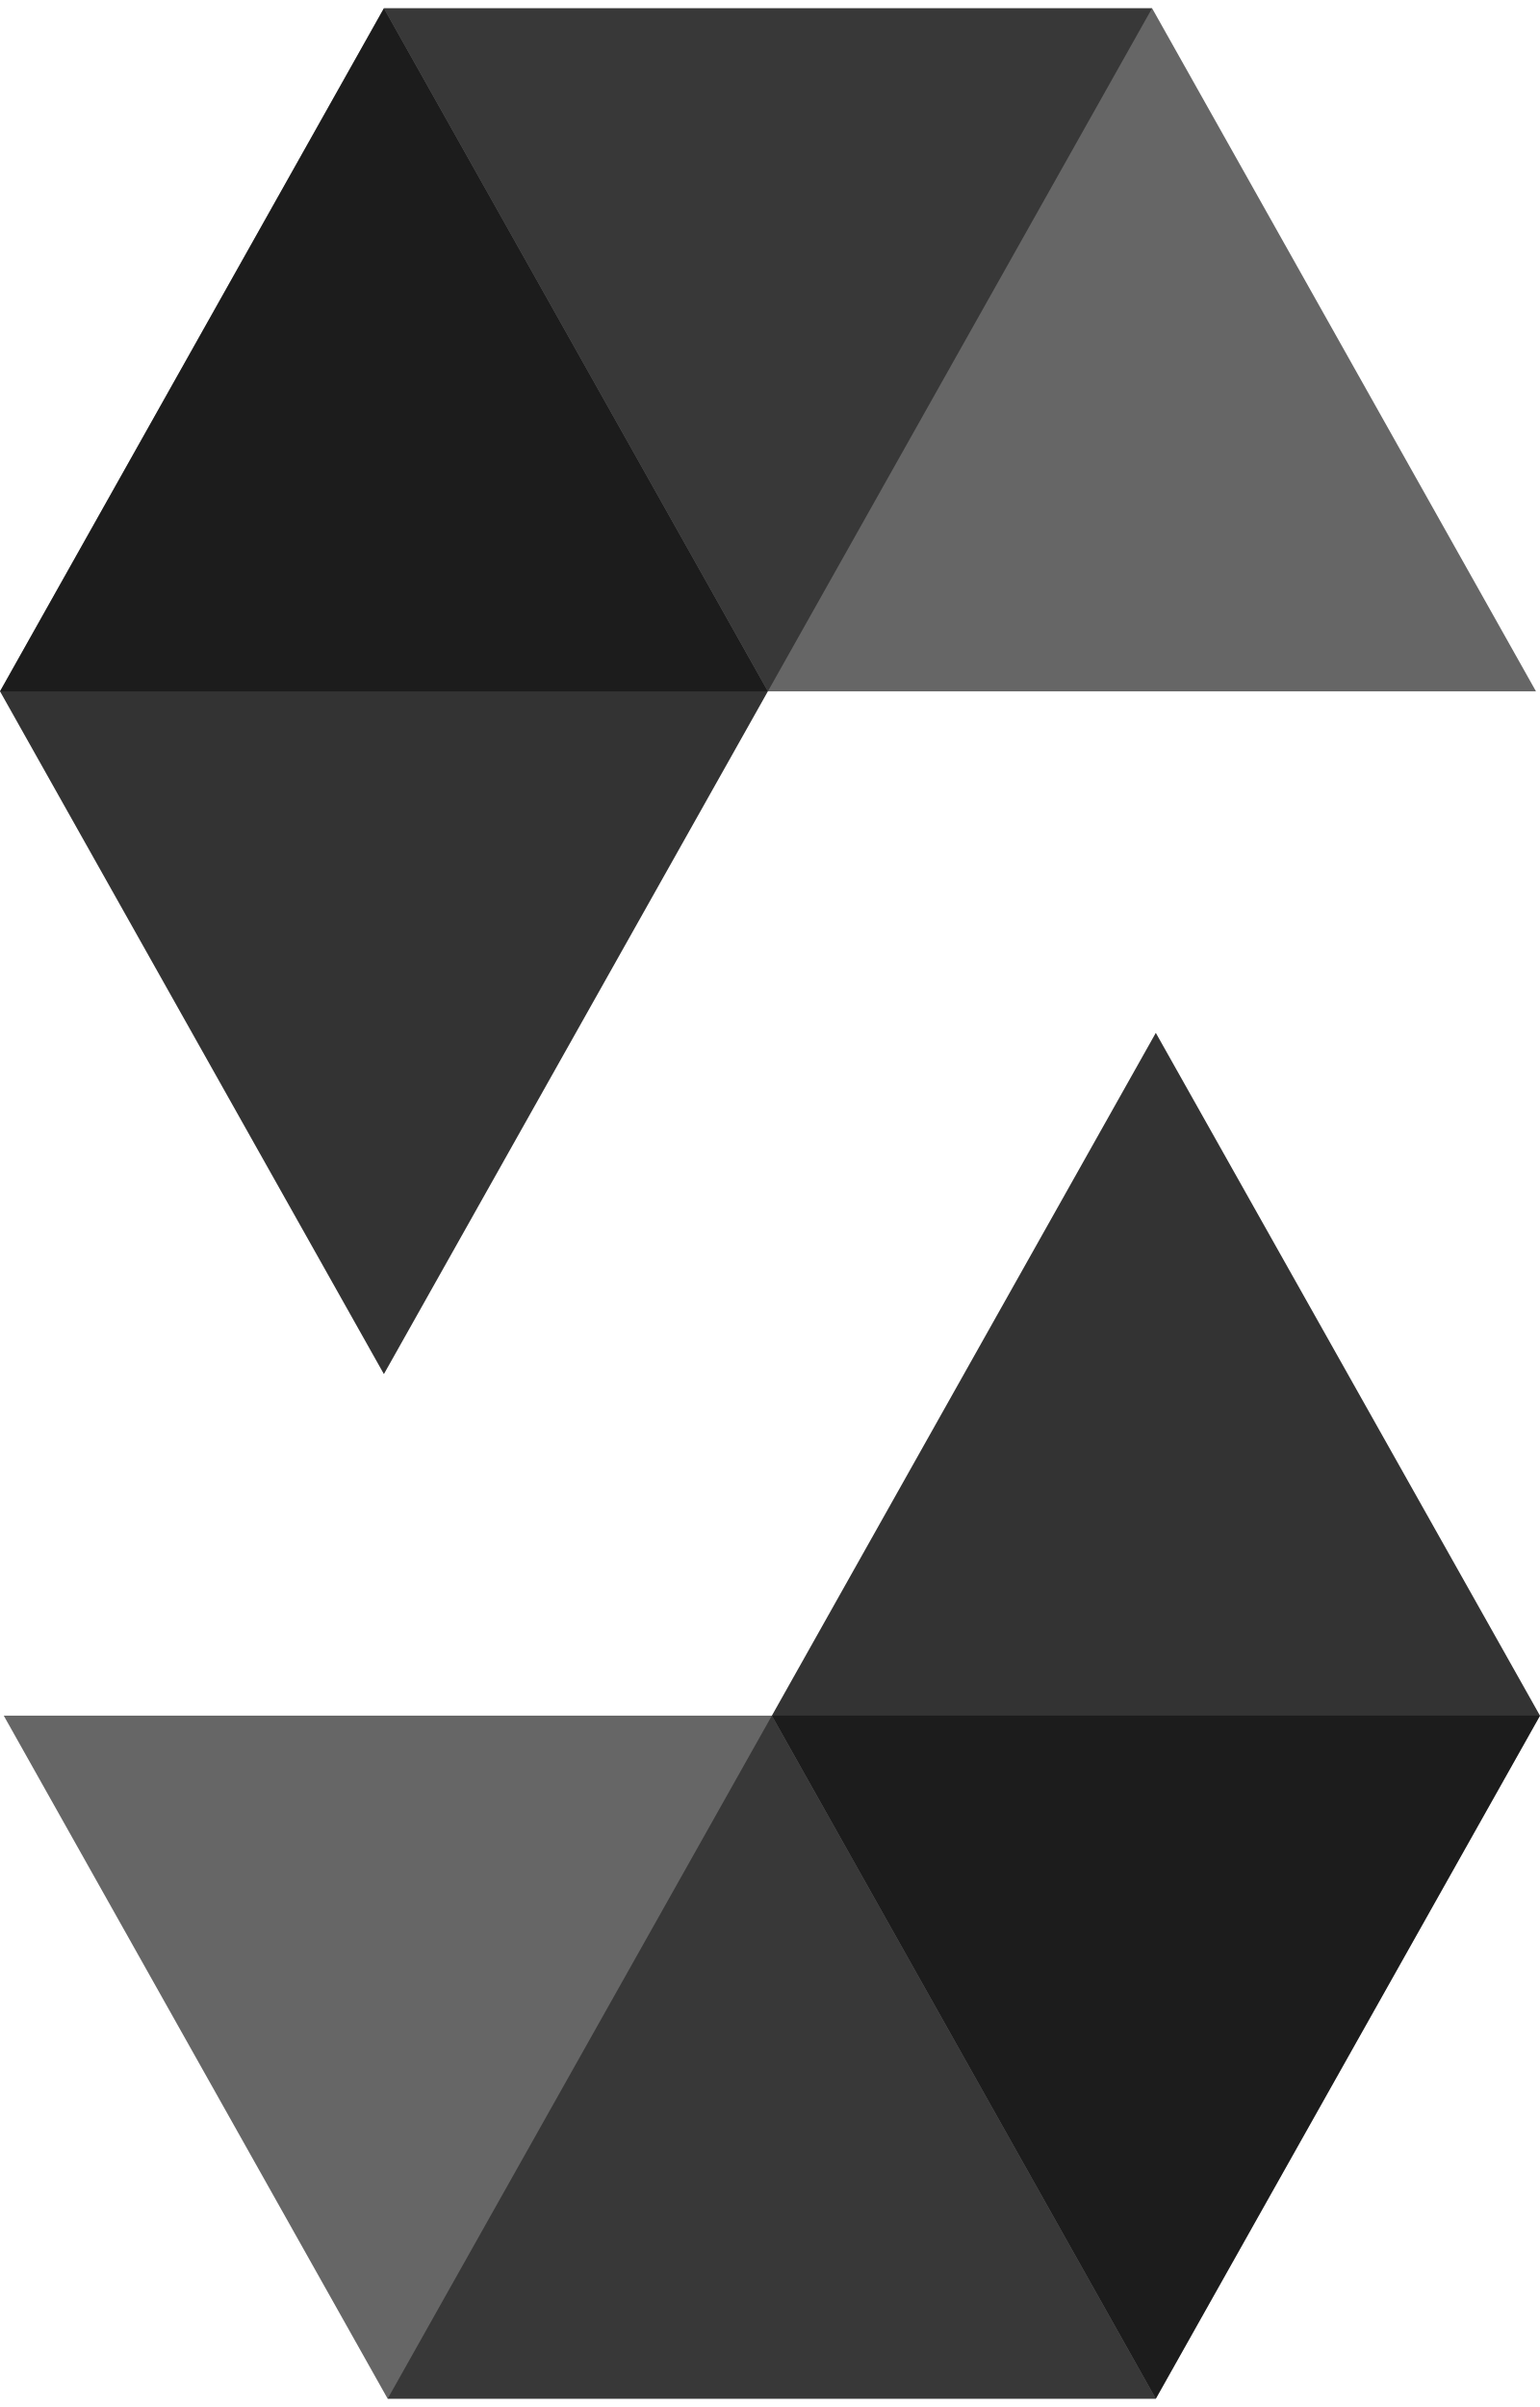
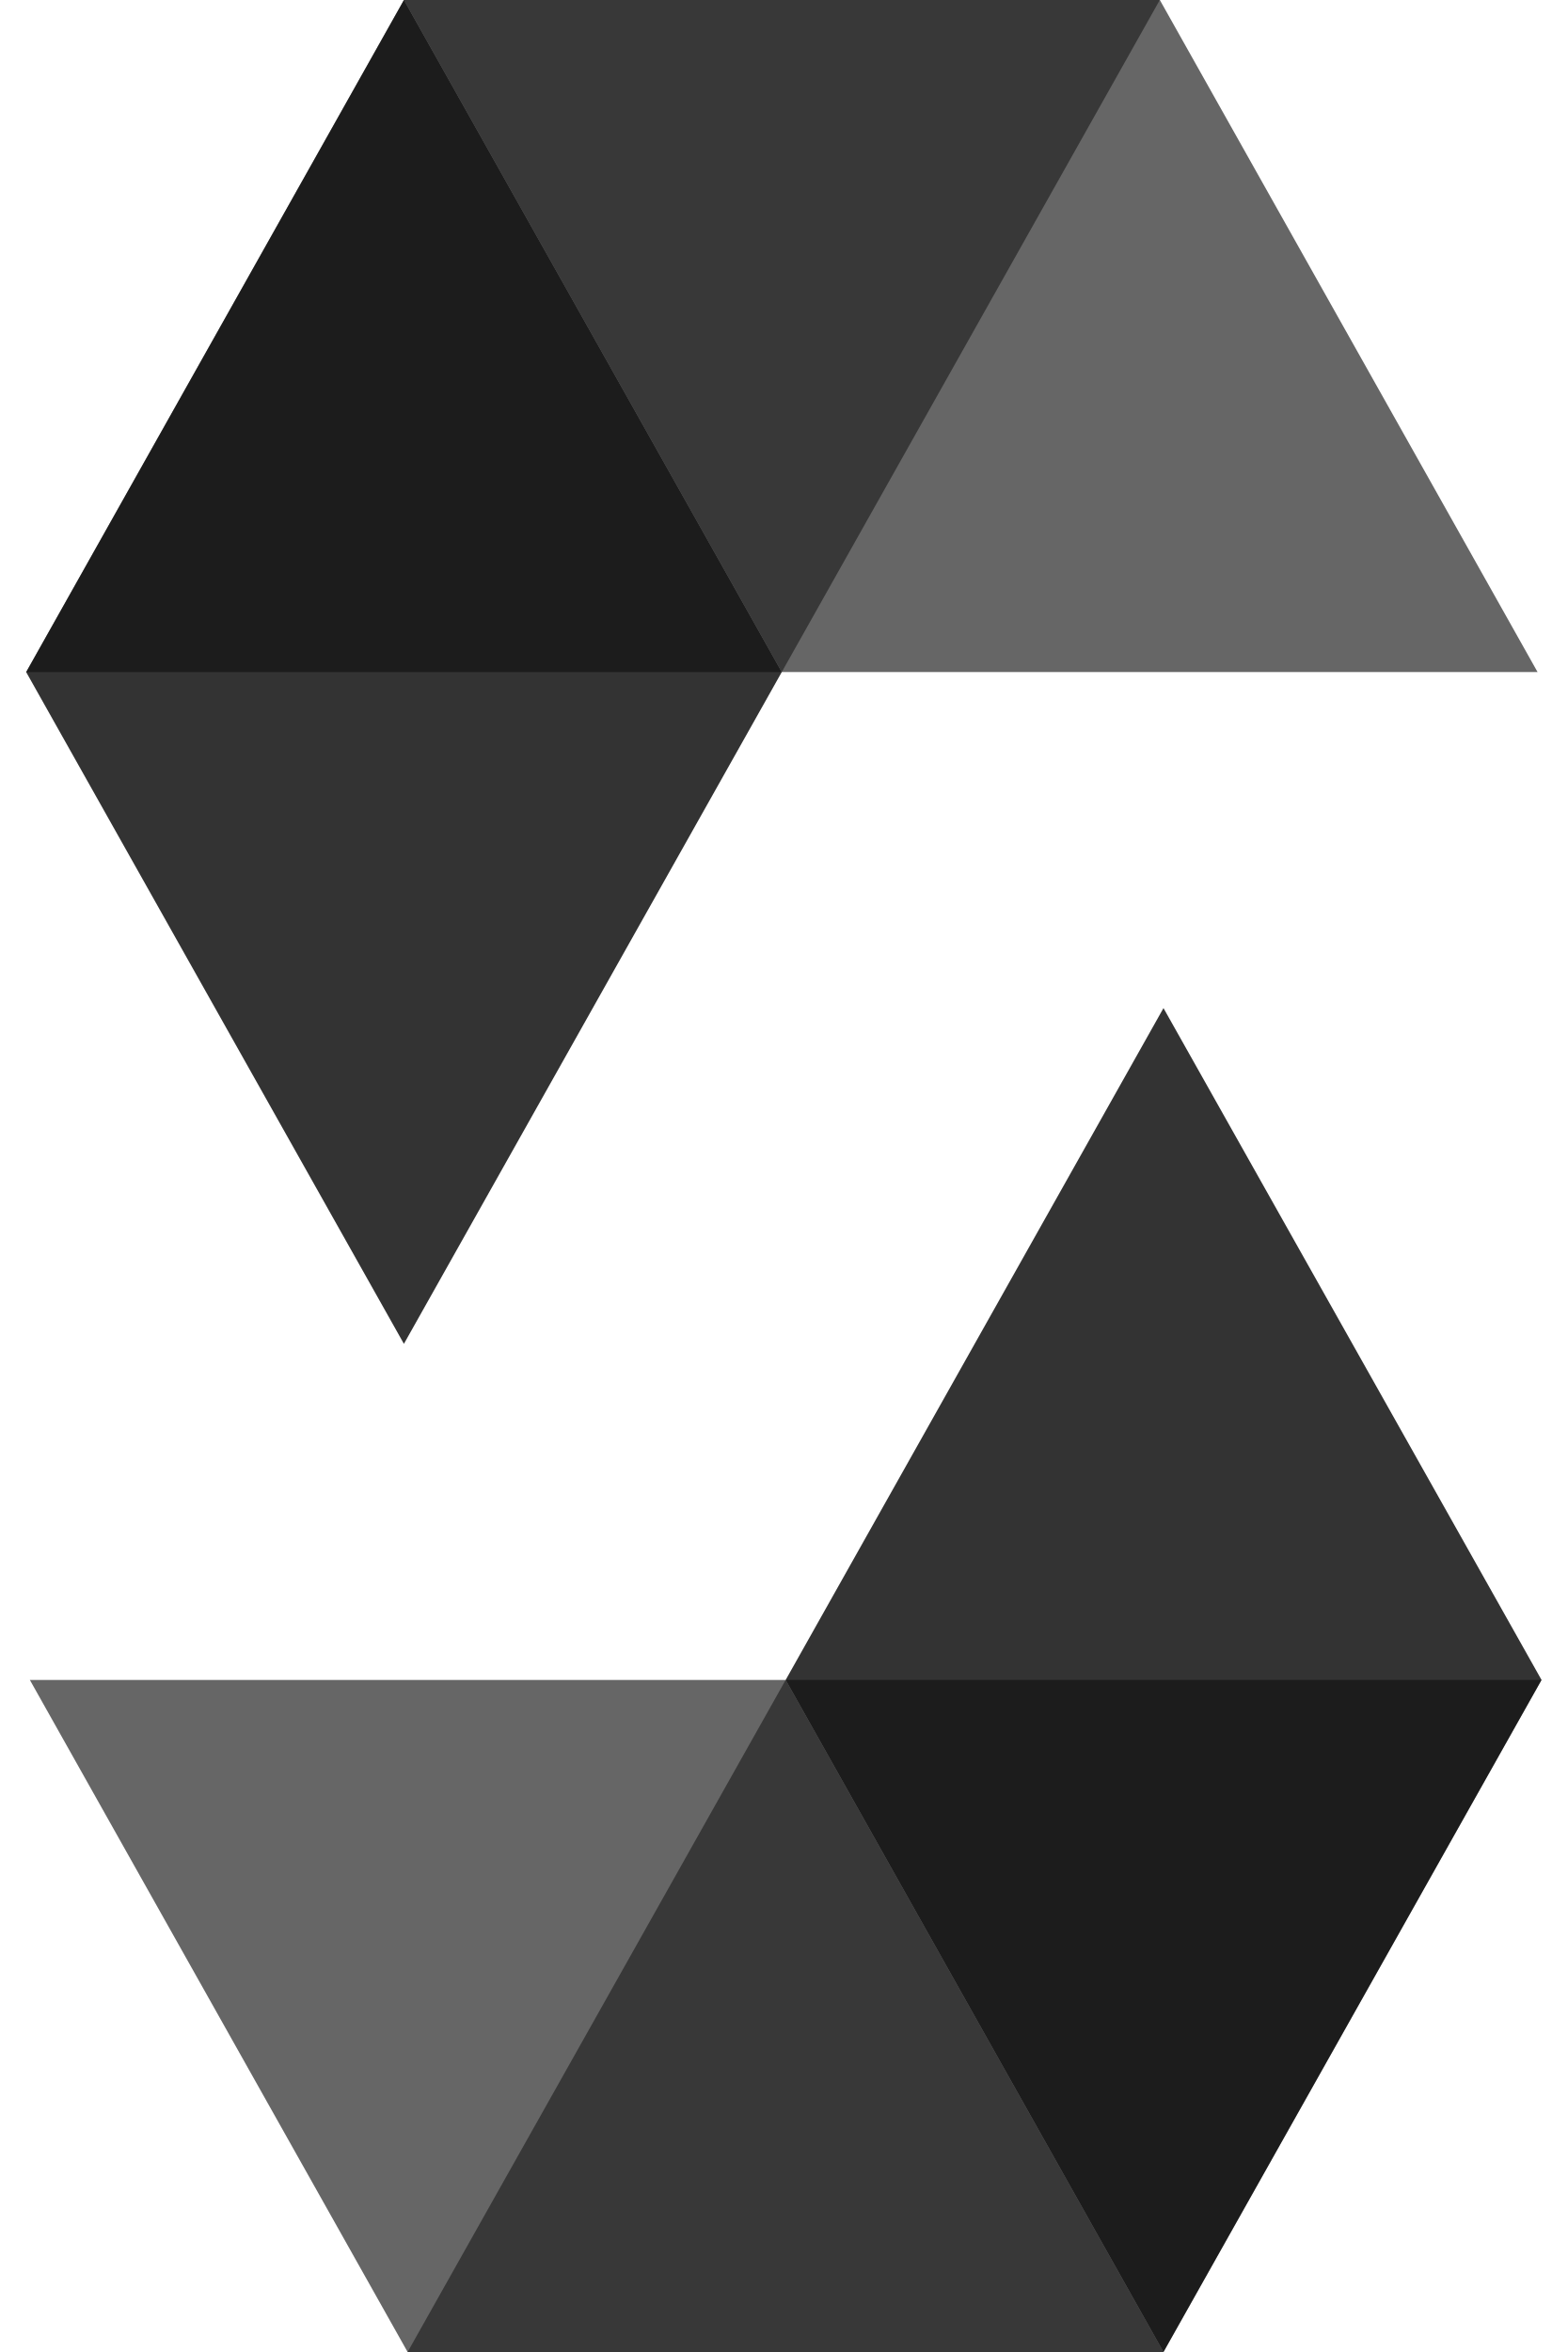
- <svg xmlns="http://www.w3.org/2000/svg" viewBox="0 0 523.9 812.97" width="16" height="25">
+ <svg xmlns="http://www.w3.org/2000/svg" viewBox="0 0 523.9 812.97" width="16" height="24">
  <path d="M391.93 0l-130.7 232.3H0L130.6 0z" opacity=".45" />
  <path d="M261.23 232.3h261.3L391.94 0H130.6z" opacity=".6" />
  <path d="M130.6 464.5l130.63-232.2L130.6 0 0 232.3z" opacity=".8" />
  <path d="M131.88 812.97l130.7-232.3H523.9l-130.7 232.3z" opacity=".45" />
  <path d="M262.58 580.67H1.28l130.6 232.3H393.2z" opacity=".6" />
  <path d="M393.2 348.45L262.58 580.67l130.62 232.3 130.7-232.3z" opacity=".8" />
</svg>
